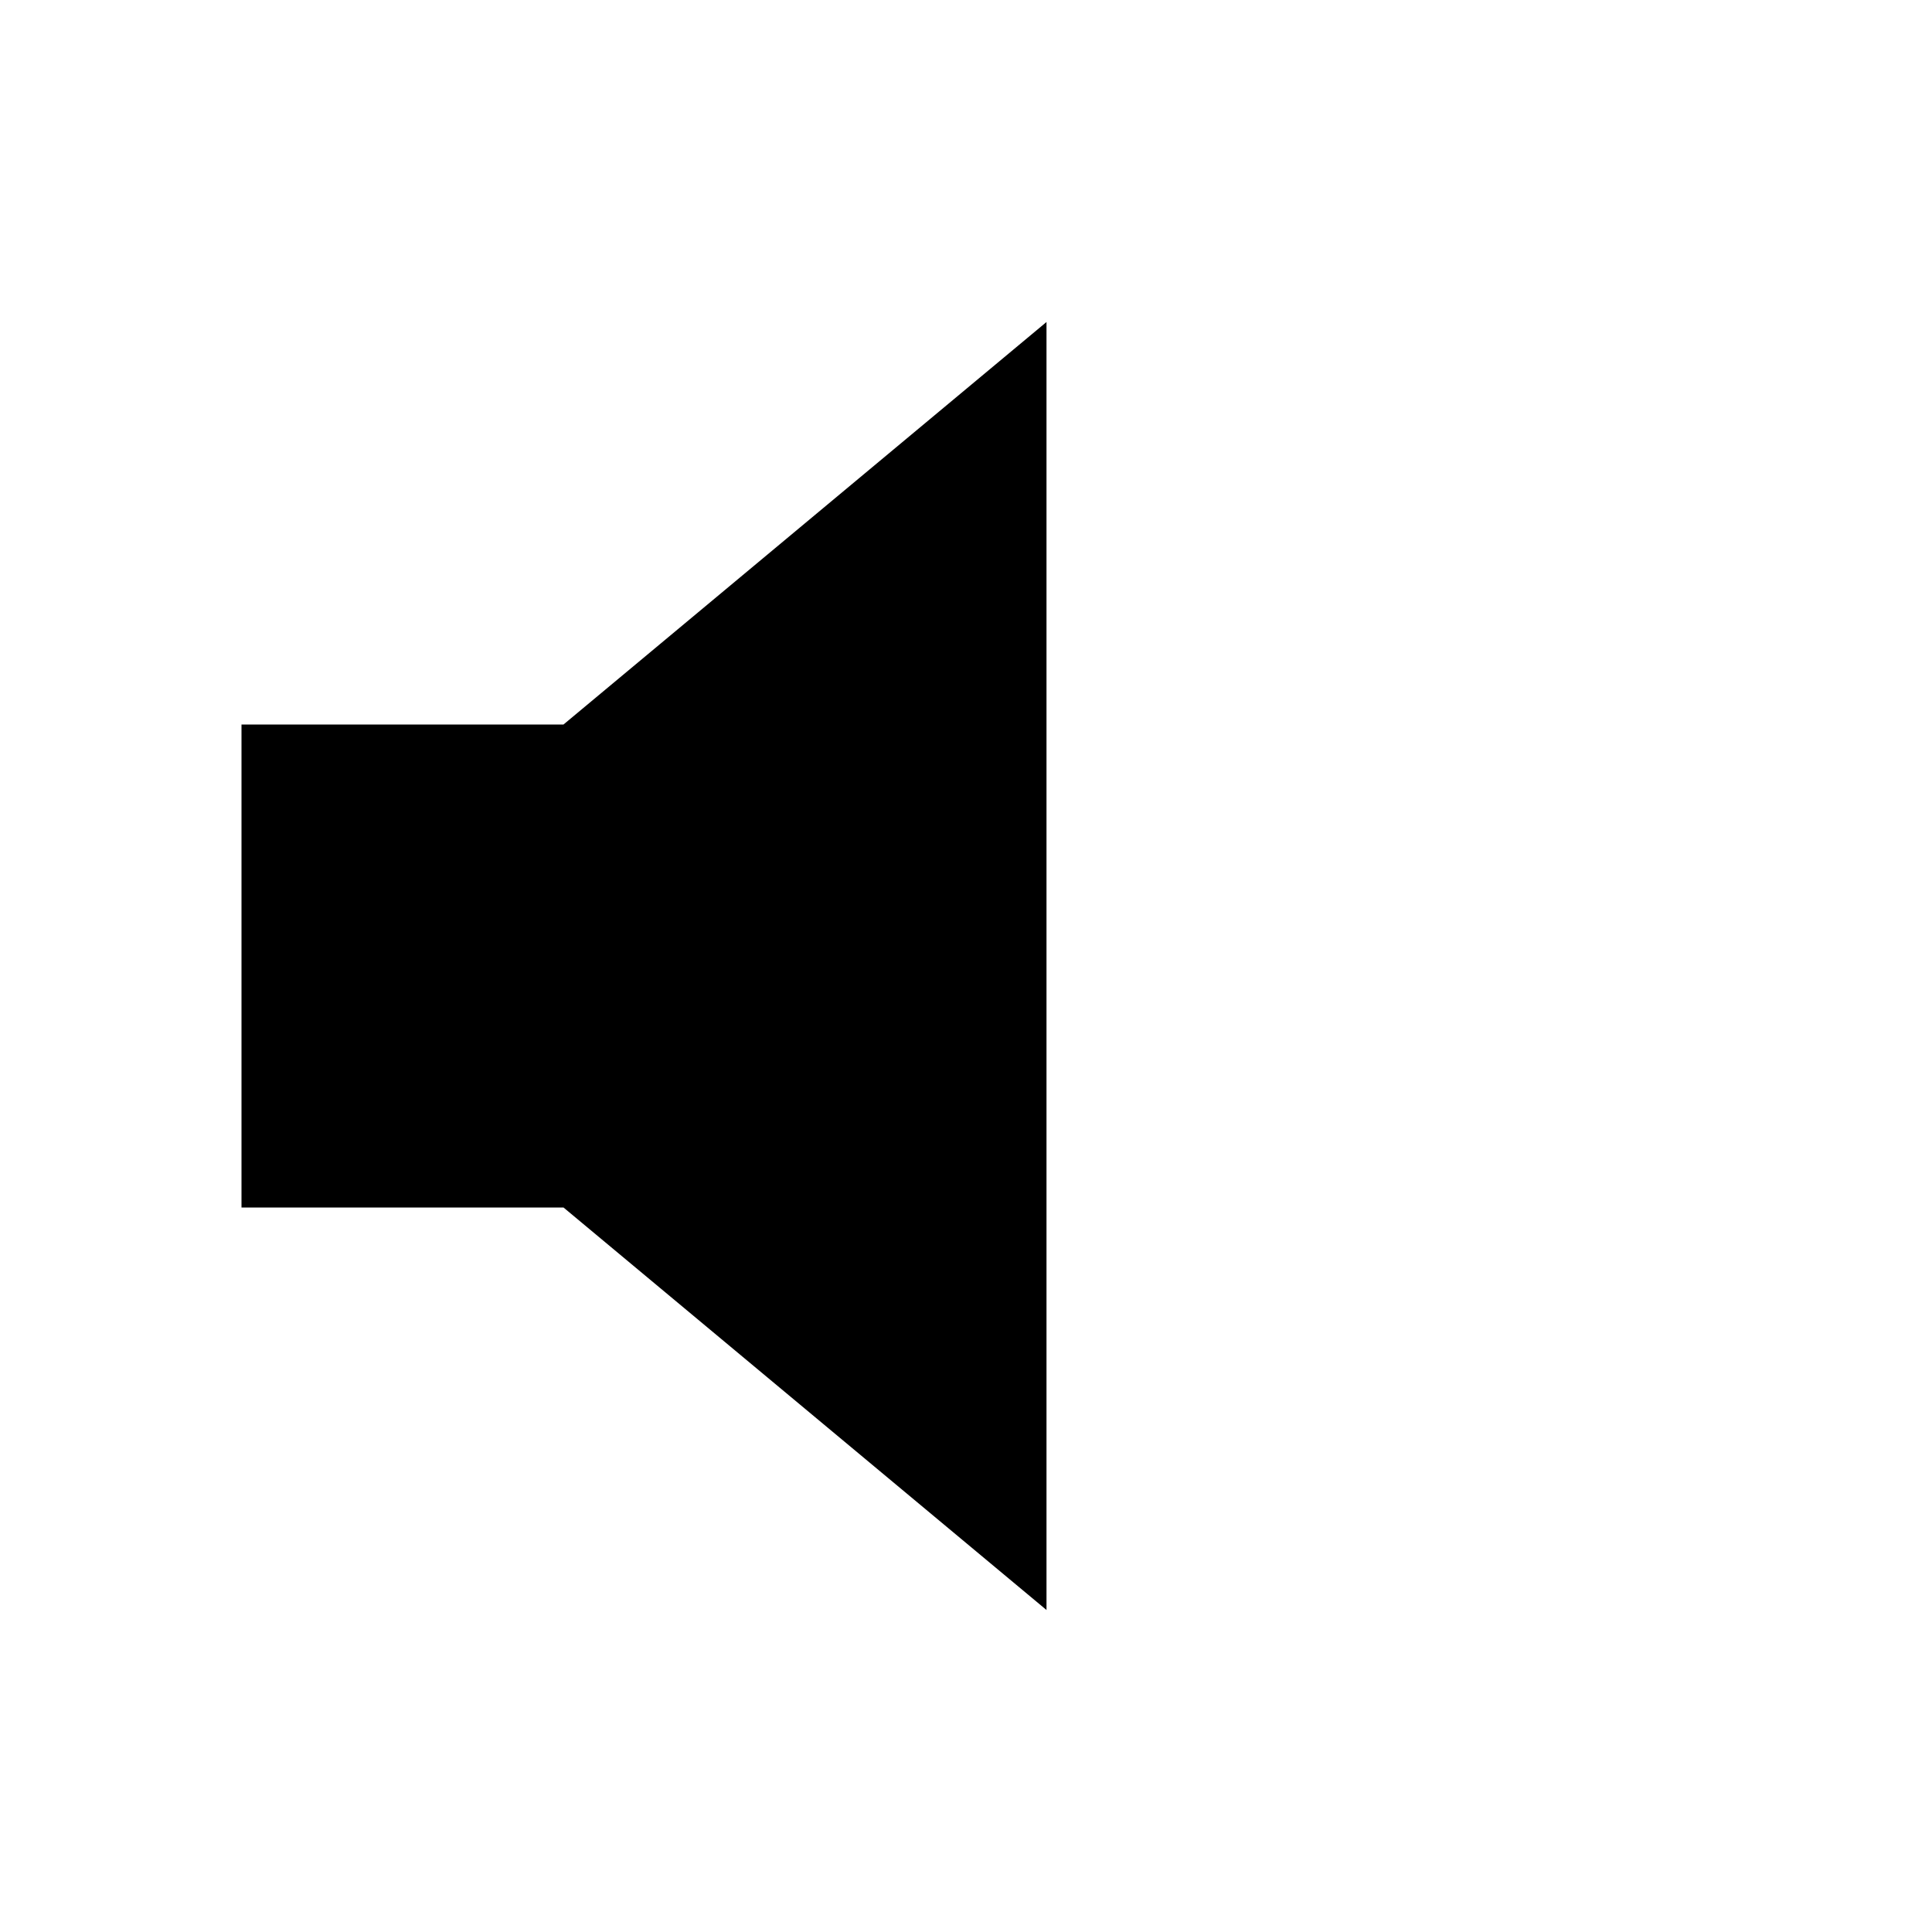
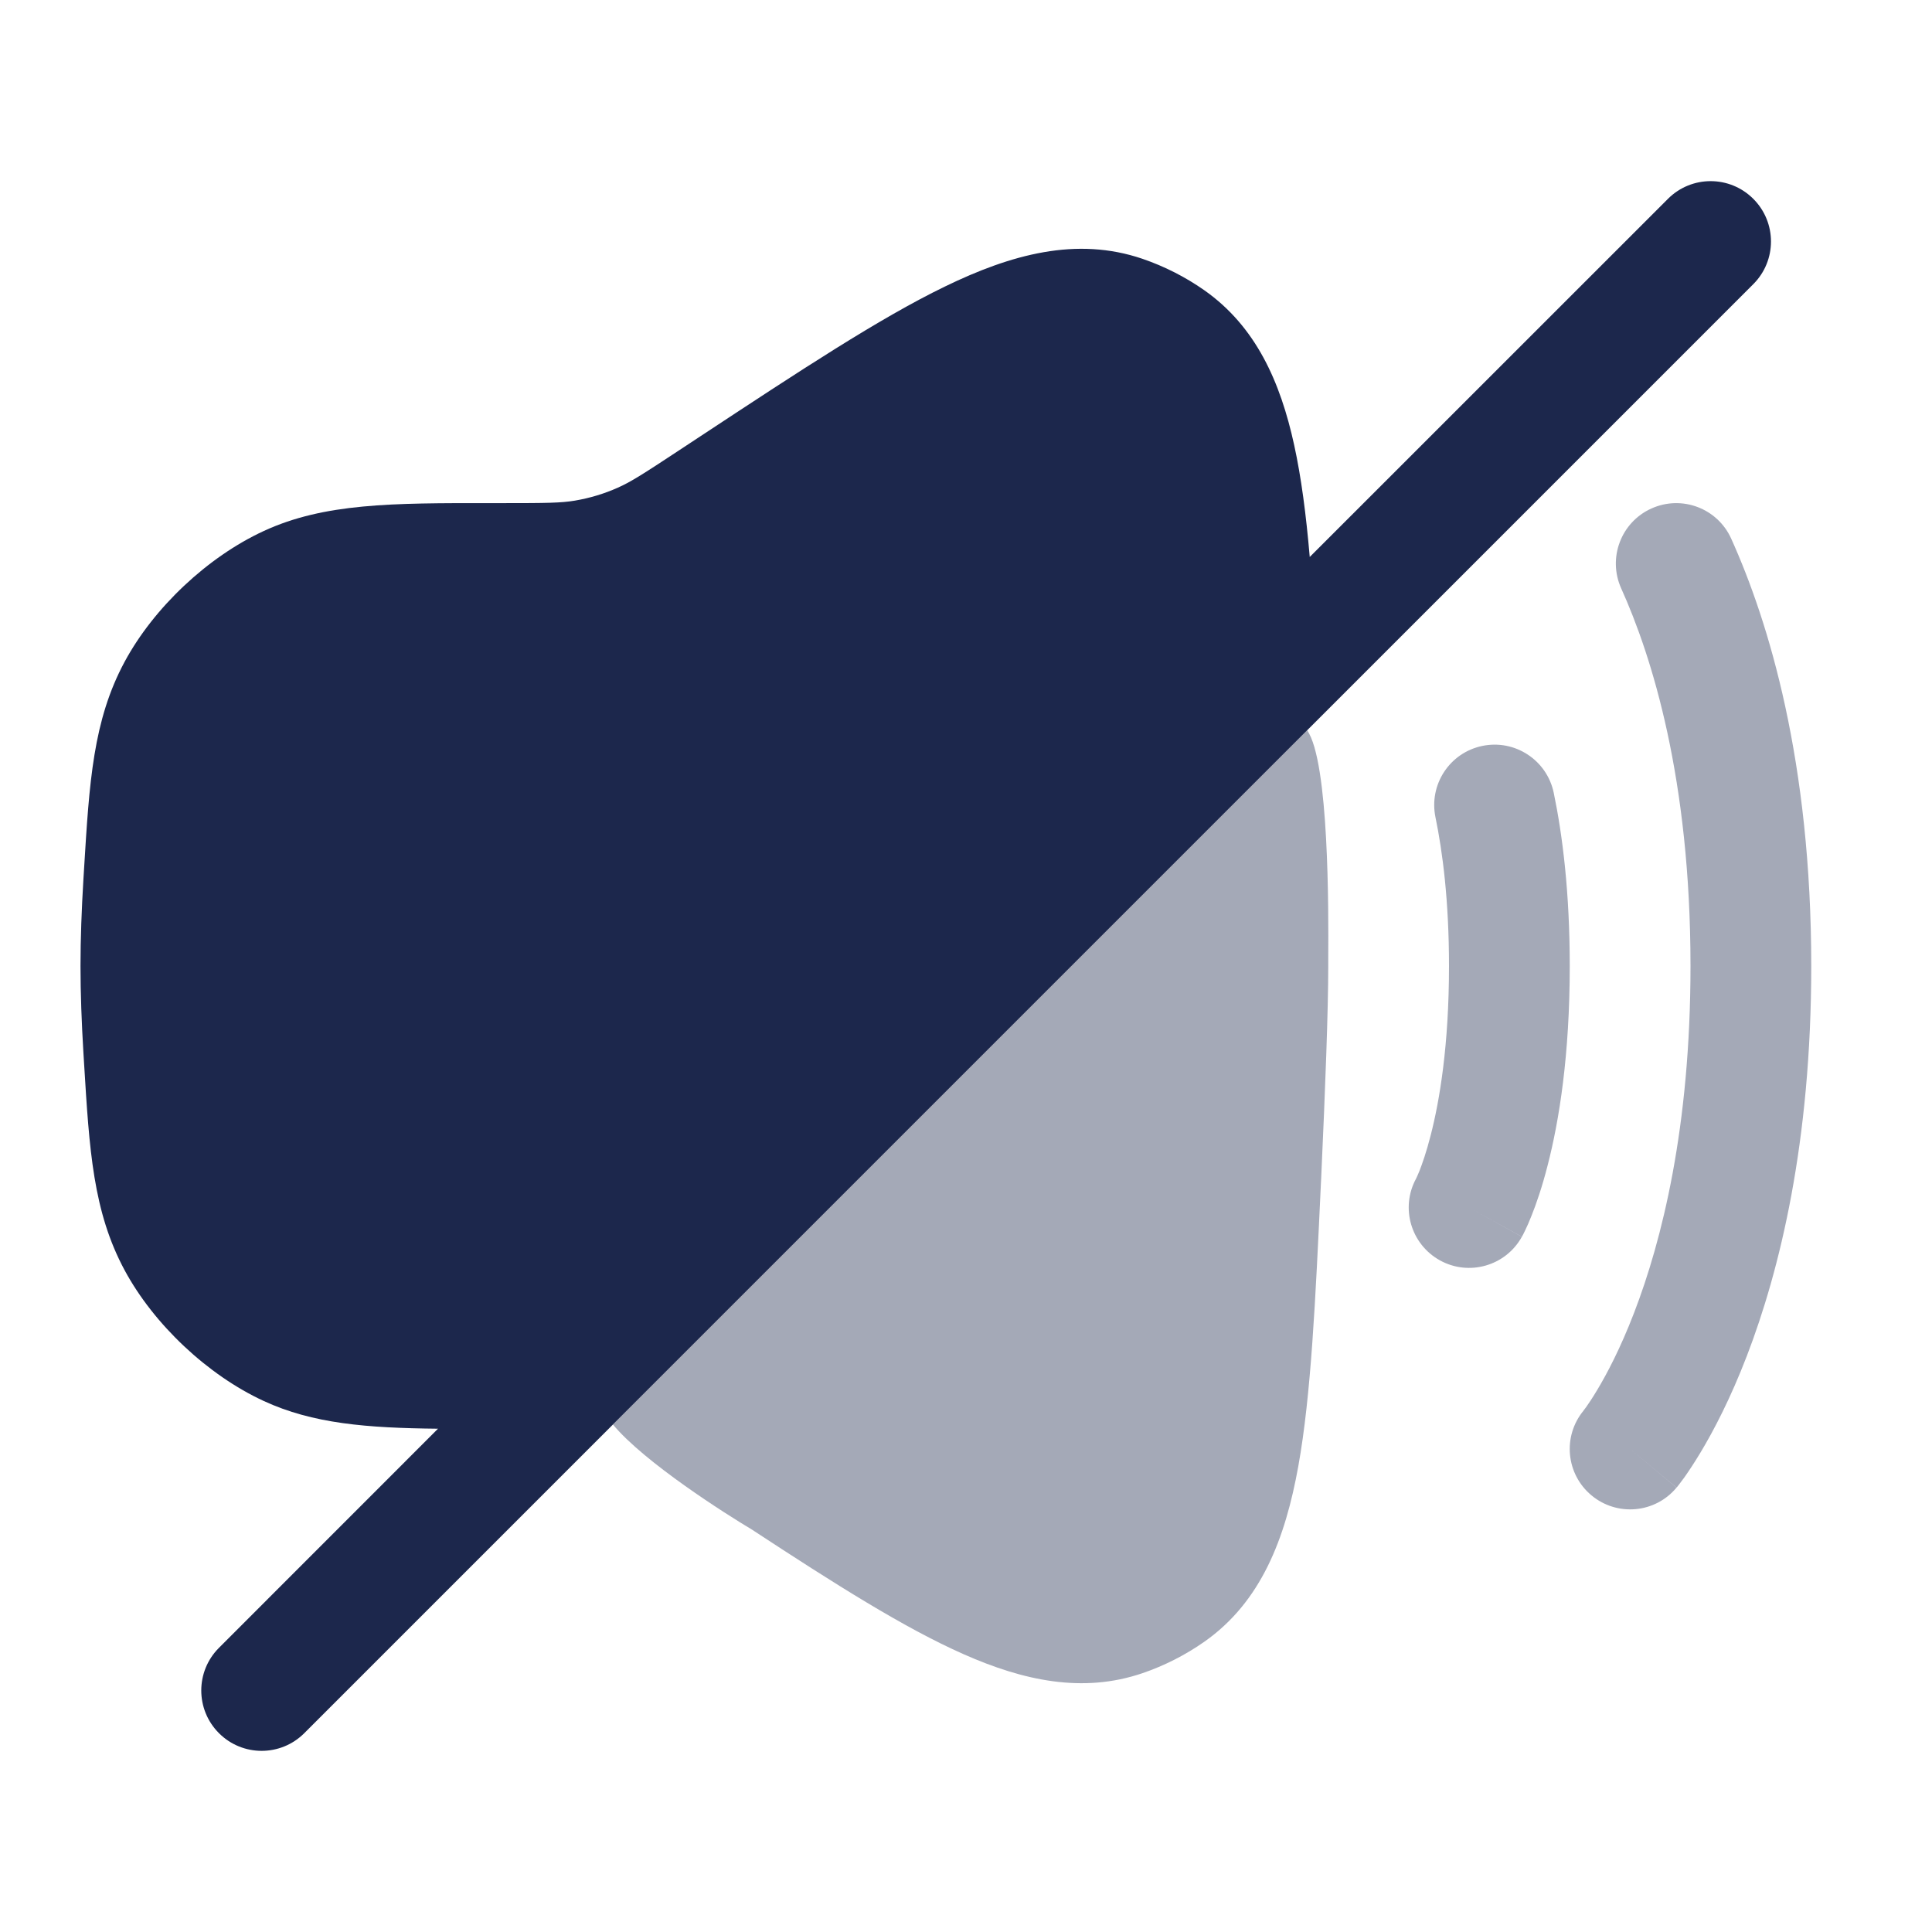
- <svg xmlns="http://www.w3.org/2000/svg" viewBox="0 0 24 24" width="24" height="24">
-   <path d="M3 9 L7 9 L13 4 L13 20 L7 15 L3 15 L3 9 M17 8 L23 16 M23 8 L17 16" fill="currentColor" stroke="none" />
+ <svg xmlns="http://www.w3.org/2000/svg" width="800px" height="800px" viewBox="0 0 24 24" fill="none">
+   <path d="M21.78 3.53C22.073 3.237 22.073 2.763 21.78 2.47C21.487 2.177 21.013 2.177 20.72 2.47L16.27 6.919C16.225 6.395 16.165 5.932 16.077 5.53C15.905 4.741 15.6 4.056 14.961 3.606C14.726 3.441 14.464 3.308 14.192 3.215C13.374 2.936 12.561 3.159 11.735 3.561C10.921 3.956 9.934 4.607 8.703 5.418L8.436 5.594C7.989 5.889 7.834 5.988 7.675 6.058C7.505 6.134 7.325 6.188 7.141 6.219C6.97 6.248 6.787 6.25 6.25 6.25L6.089 6.25C4.872 6.249 4.027 6.249 3.275 6.597C2.58 6.918 1.911 7.547 1.548 8.221C1.156 8.95 1.11 9.712 1.044 10.796L1.036 10.926C1.014 11.294 1 11.659 1 12C1 12.342 1.014 12.706 1.036 13.074L1.044 13.204C1.11 14.288 1.156 15.05 1.548 15.779C1.911 16.453 2.58 17.082 3.275 17.403C3.886 17.686 4.558 17.739 5.441 17.748L2.72 20.47C2.427 20.763 2.427 21.237 2.72 21.53C3.013 21.823 3.487 21.823 3.78 21.53L21.78 3.53Z" fill="#1C274C" />
+   <g opacity="0.4">
+     <path d="M16.238 9.072L7.614 17.696C8.01 18.171 9.026 18.814 9.339 19C10.377 19.681 11.237 20.225 11.97 20.549C12.713 20.878 13.45 21.038 14.192 20.785C14.464 20.692 14.726 20.559 14.961 20.394C15.667 19.898 15.966 19.113 16.128 18.214C16.287 17.33 16.341 16.158 16.409 14.698L16.412 14.64C16.463 13.525 16.5 12.552 16.5 12C16.5 11.973 16.5 11.936 16.5 11.892C16.503 11.325 16.512 9.463 16.238 9.072Z" fill="#1C274C" />
+     <path d="M20.514 6.317C20.892 6.146 21.336 6.314 21.506 6.692C21.973 7.727 22.5 9.46 22.5 12C22.5 14.192 22.108 15.783 21.7 16.844C21.496 17.374 21.289 17.769 21.127 18.039C21.046 18.174 20.977 18.277 20.925 18.351C20.898 18.387 20.877 18.416 20.86 18.438C20.852 18.448 20.845 18.457 20.839 18.465L20.831 18.474L20.828 18.477L20.827 18.479C20.827 18.479 20.826 18.48 20.251 18.001L20.826 18.48C20.561 18.799 20.088 18.841 19.77 18.576C19.453 18.312 19.409 17.843 19.67 17.525L19.673 17.52L19.683 17.507C19.689 17.5 19.696 17.49 19.704 17.479C19.734 17.437 19.781 17.367 19.841 17.267C19.96 17.069 20.129 16.751 20.3 16.306C20.642 15.417 21 14.009 21 12C21 9.674 20.519 8.151 20.139 7.309C19.969 6.931 20.137 6.487 20.514 6.317Z" fill="#1C274C" />
+     <path d="M19.301 9.848C19.216 9.442 18.819 9.182 18.414 9.266C18.008 9.35 17.748 9.747 17.832 10.153C17.92 10.579 18 11.187 18 12C18 12.99 17.882 13.677 17.773 14.101C17.719 14.314 17.666 14.461 17.632 14.548C17.614 14.592 17.601 14.62 17.594 14.635L17.589 14.645C17.395 15.006 17.527 15.456 17.886 15.656C18.248 15.857 18.704 15.726 18.905 15.364L18.251 15.001C18.905 15.364 18.906 15.363 18.906 15.363L18.907 15.362L18.909 15.359L18.912 15.351L18.922 15.333C18.929 15.319 18.938 15.301 18.948 15.28C18.969 15.237 18.995 15.179 19.024 15.105C19.083 14.958 19.156 14.749 19.226 14.474C19.368 13.923 19.5 13.11 19.5 12C19.5 11.089 19.411 10.378 19.301 9.848Z" fill="#1C274C" />
+   </g>
</svg>
